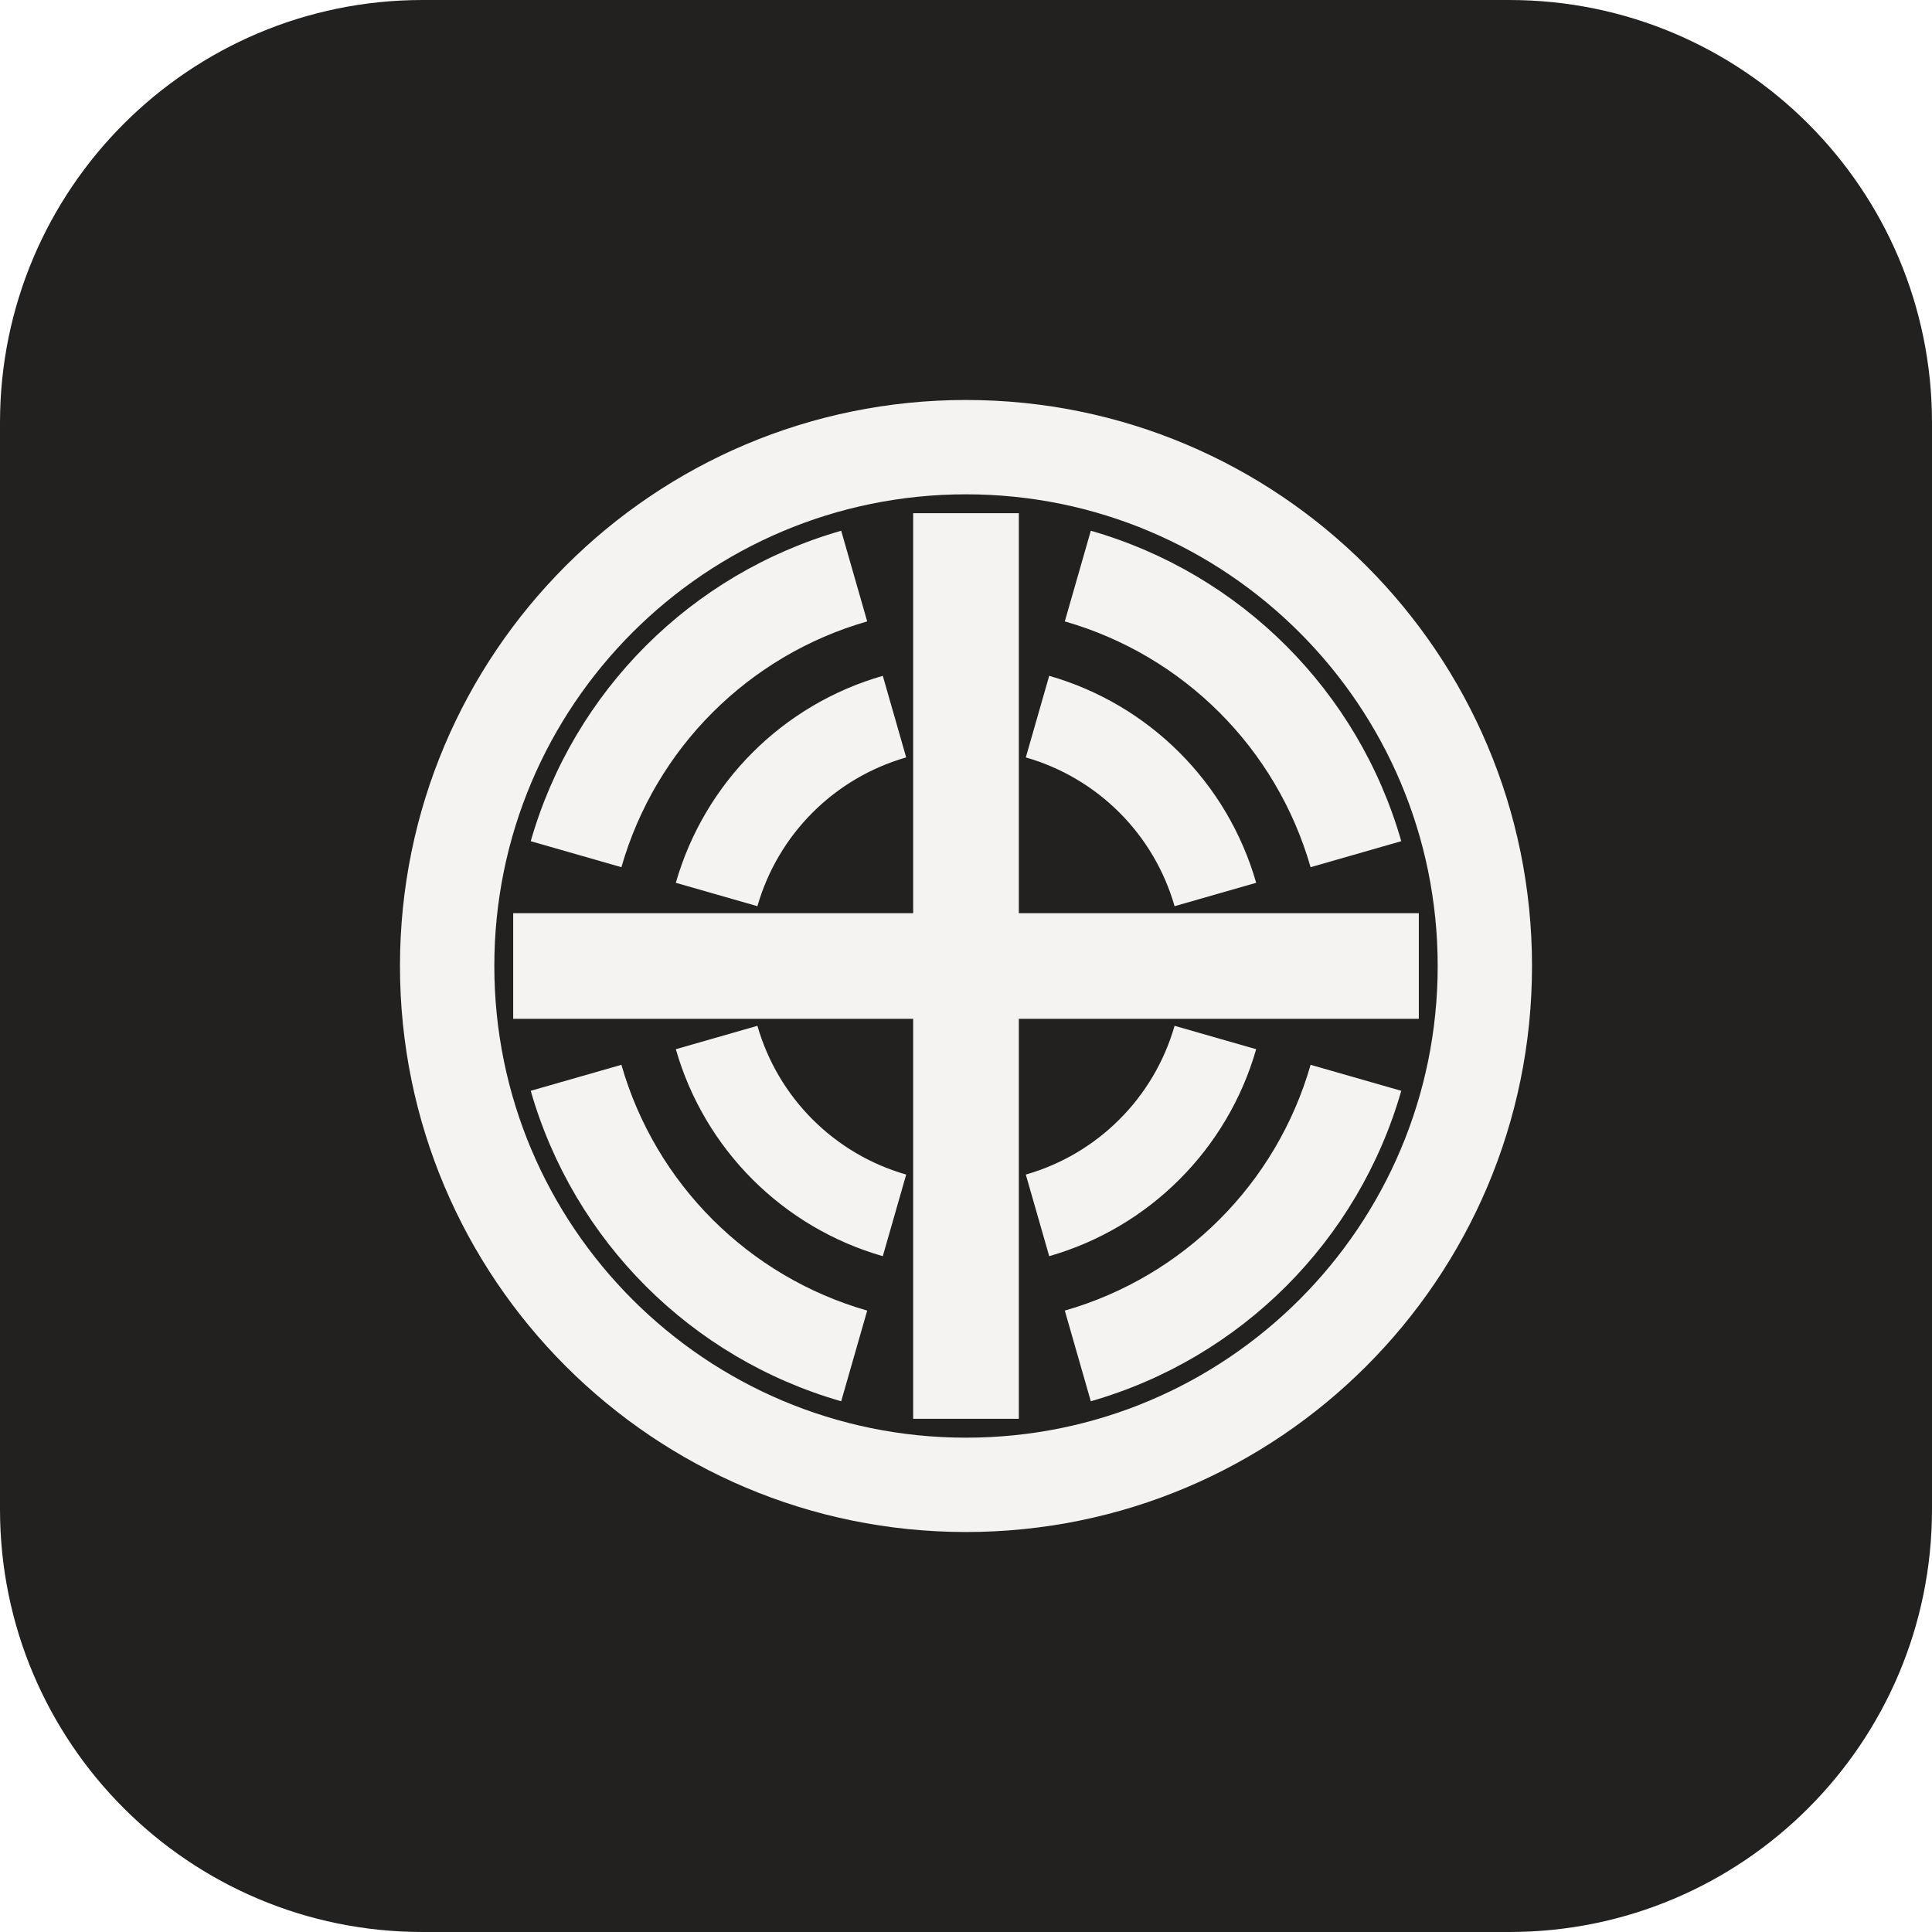
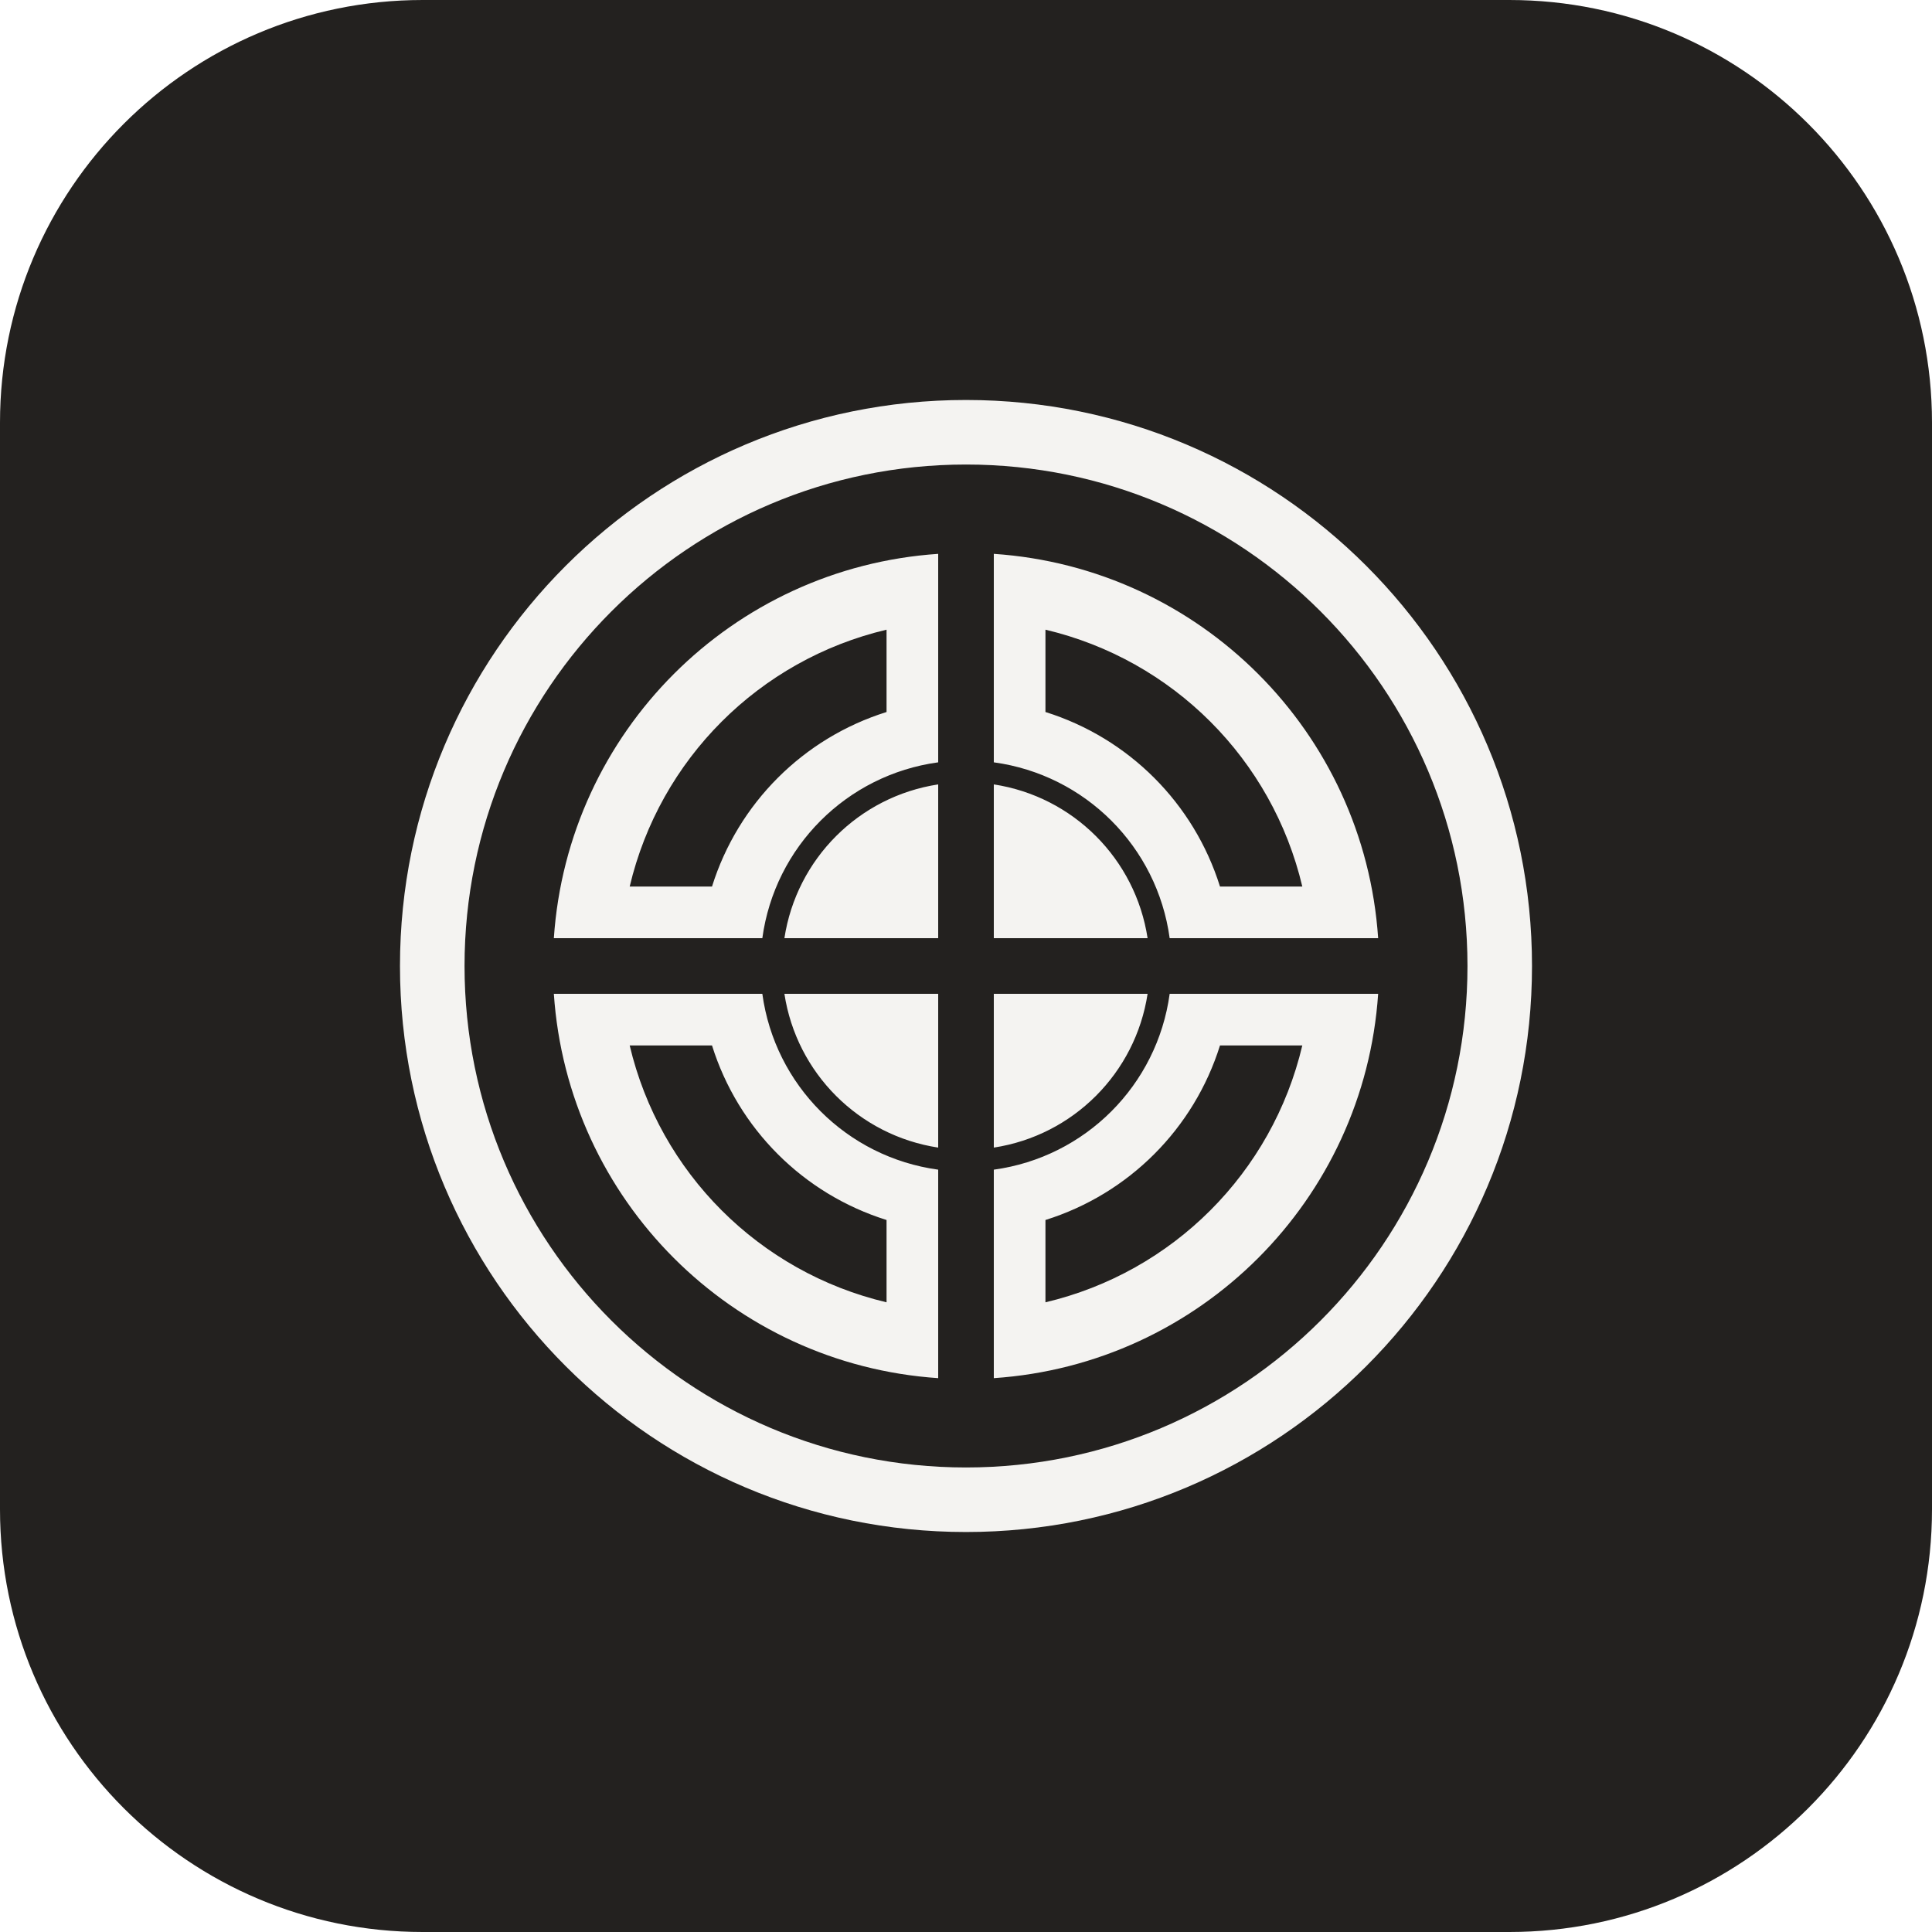
<svg xmlns="http://www.w3.org/2000/svg" viewBox="0 0 64 64" role="img" aria-label="Pulsify monogram">
  <rect width="64" height="64" rx="14" fill="hsl(30 6% 13%)" />
-   <path fill="#f4f3f1" fill-rule="evenodd" d="M32 2A30 30 0 1 1 31.999 62A30 30 0 0 1 32 2ZM32 7A25 25 0 1 0 32.001 57A25 25 0 0 0 32 7ZM29.2 8H34.8V29.2H56V34.8H34.8V56H29.2V34.8H8V29.2H29.2ZM38.615 8.93A24 24 0 0 1 55.07 25.385L50.264 26.763A19 19 0 0 0 37.237 13.736ZM36.41 16.62A16 16 0 0 1 47.38 27.59L43.055 28.83A11.5 11.5 0 0 0 35.17 20.945ZM55.07 38.615A24 24 0 0 1 38.615 55.07L37.237 50.264A19 19 0 0 0 50.264 37.237ZM47.38 36.41A16 16 0 0 1 36.41 47.38L35.17 43.055A11.5 11.5 0 0 0 43.055 35.17ZM25.385 55.07A24 24 0 0 1 8.93 38.615L13.736 37.237A19 19 0 0 0 26.763 50.264ZM27.59 47.38A16 16 0 0 1 16.62 36.41L20.945 35.17A11.5 11.5 0 0 0 28.83 43.055ZM8.93 25.385A24 24 0 0 1 25.385 8.93L26.763 13.736A19 19 0 0 0 13.736 26.763ZM16.62 27.59A16 16 0 0 1 27.59 16.62L28.83 20.945A11.5 11.5 0 0 0 20.945 28.83Z" transform="translate(12 12) scale(.625)" />
+   <path fill="#f4f3f1" fill-rule="evenodd" d="M32 2A30 30 0 1 1 31.999 62A30 30 0 0 1 32 2ZM32 5.421A26.579 26.579 0 1 0 32.001 58.579A26.579 26.579 0 0 0 32 5.421ZM33.474 10.155A21.895 21.895 0 0 1 53.845 30.526L42.795 30.526A10.895 10.895 0 0 0 33.474 21.205ZM36.211 14.175A18.316 18.316 0 0 1 49.825 27.789L45.462 27.789A14.105 14.105 0 0 0 36.211 18.538ZM33.474 30.526L33.474 22.375A9.737 9.737 0 0 1 41.625 30.526ZM30.526 10.155A21.895 21.895 0 0 0 10.155 30.526L21.205 30.526A10.895 10.895 0 0 1 30.526 21.205ZM27.789 14.175A18.316 18.316 0 0 0 14.175 27.789L18.538 27.789A14.105 14.105 0 0 1 27.789 18.538ZM30.526 30.526L30.526 22.375A9.737 9.737 0 0 0 22.375 30.526ZM30.526 53.845A21.895 21.895 0 0 1 10.155 33.474L21.205 33.474A10.895 10.895 0 0 0 30.526 42.795ZM27.789 49.825A18.316 18.316 0 0 1 14.175 36.211L18.538 36.211A14.105 14.105 0 0 0 27.789 45.462ZM30.526 33.474L30.526 41.625A9.737 9.737 0 0 1 22.375 33.474ZM33.474 53.845A21.895 21.895 0 0 0 53.845 33.474L42.795 33.474A10.895 10.895 0 0 1 33.474 42.795ZM36.211 49.825A18.316 18.316 0 0 0 49.825 36.211L45.462 36.211A14.105 14.105 0 0 1 36.211 45.462ZM33.474 33.474L33.474 41.625A9.737 9.737 0 0 0 41.625 33.474Z" transform="translate(12 12) scale(.625)" />
</svg>
